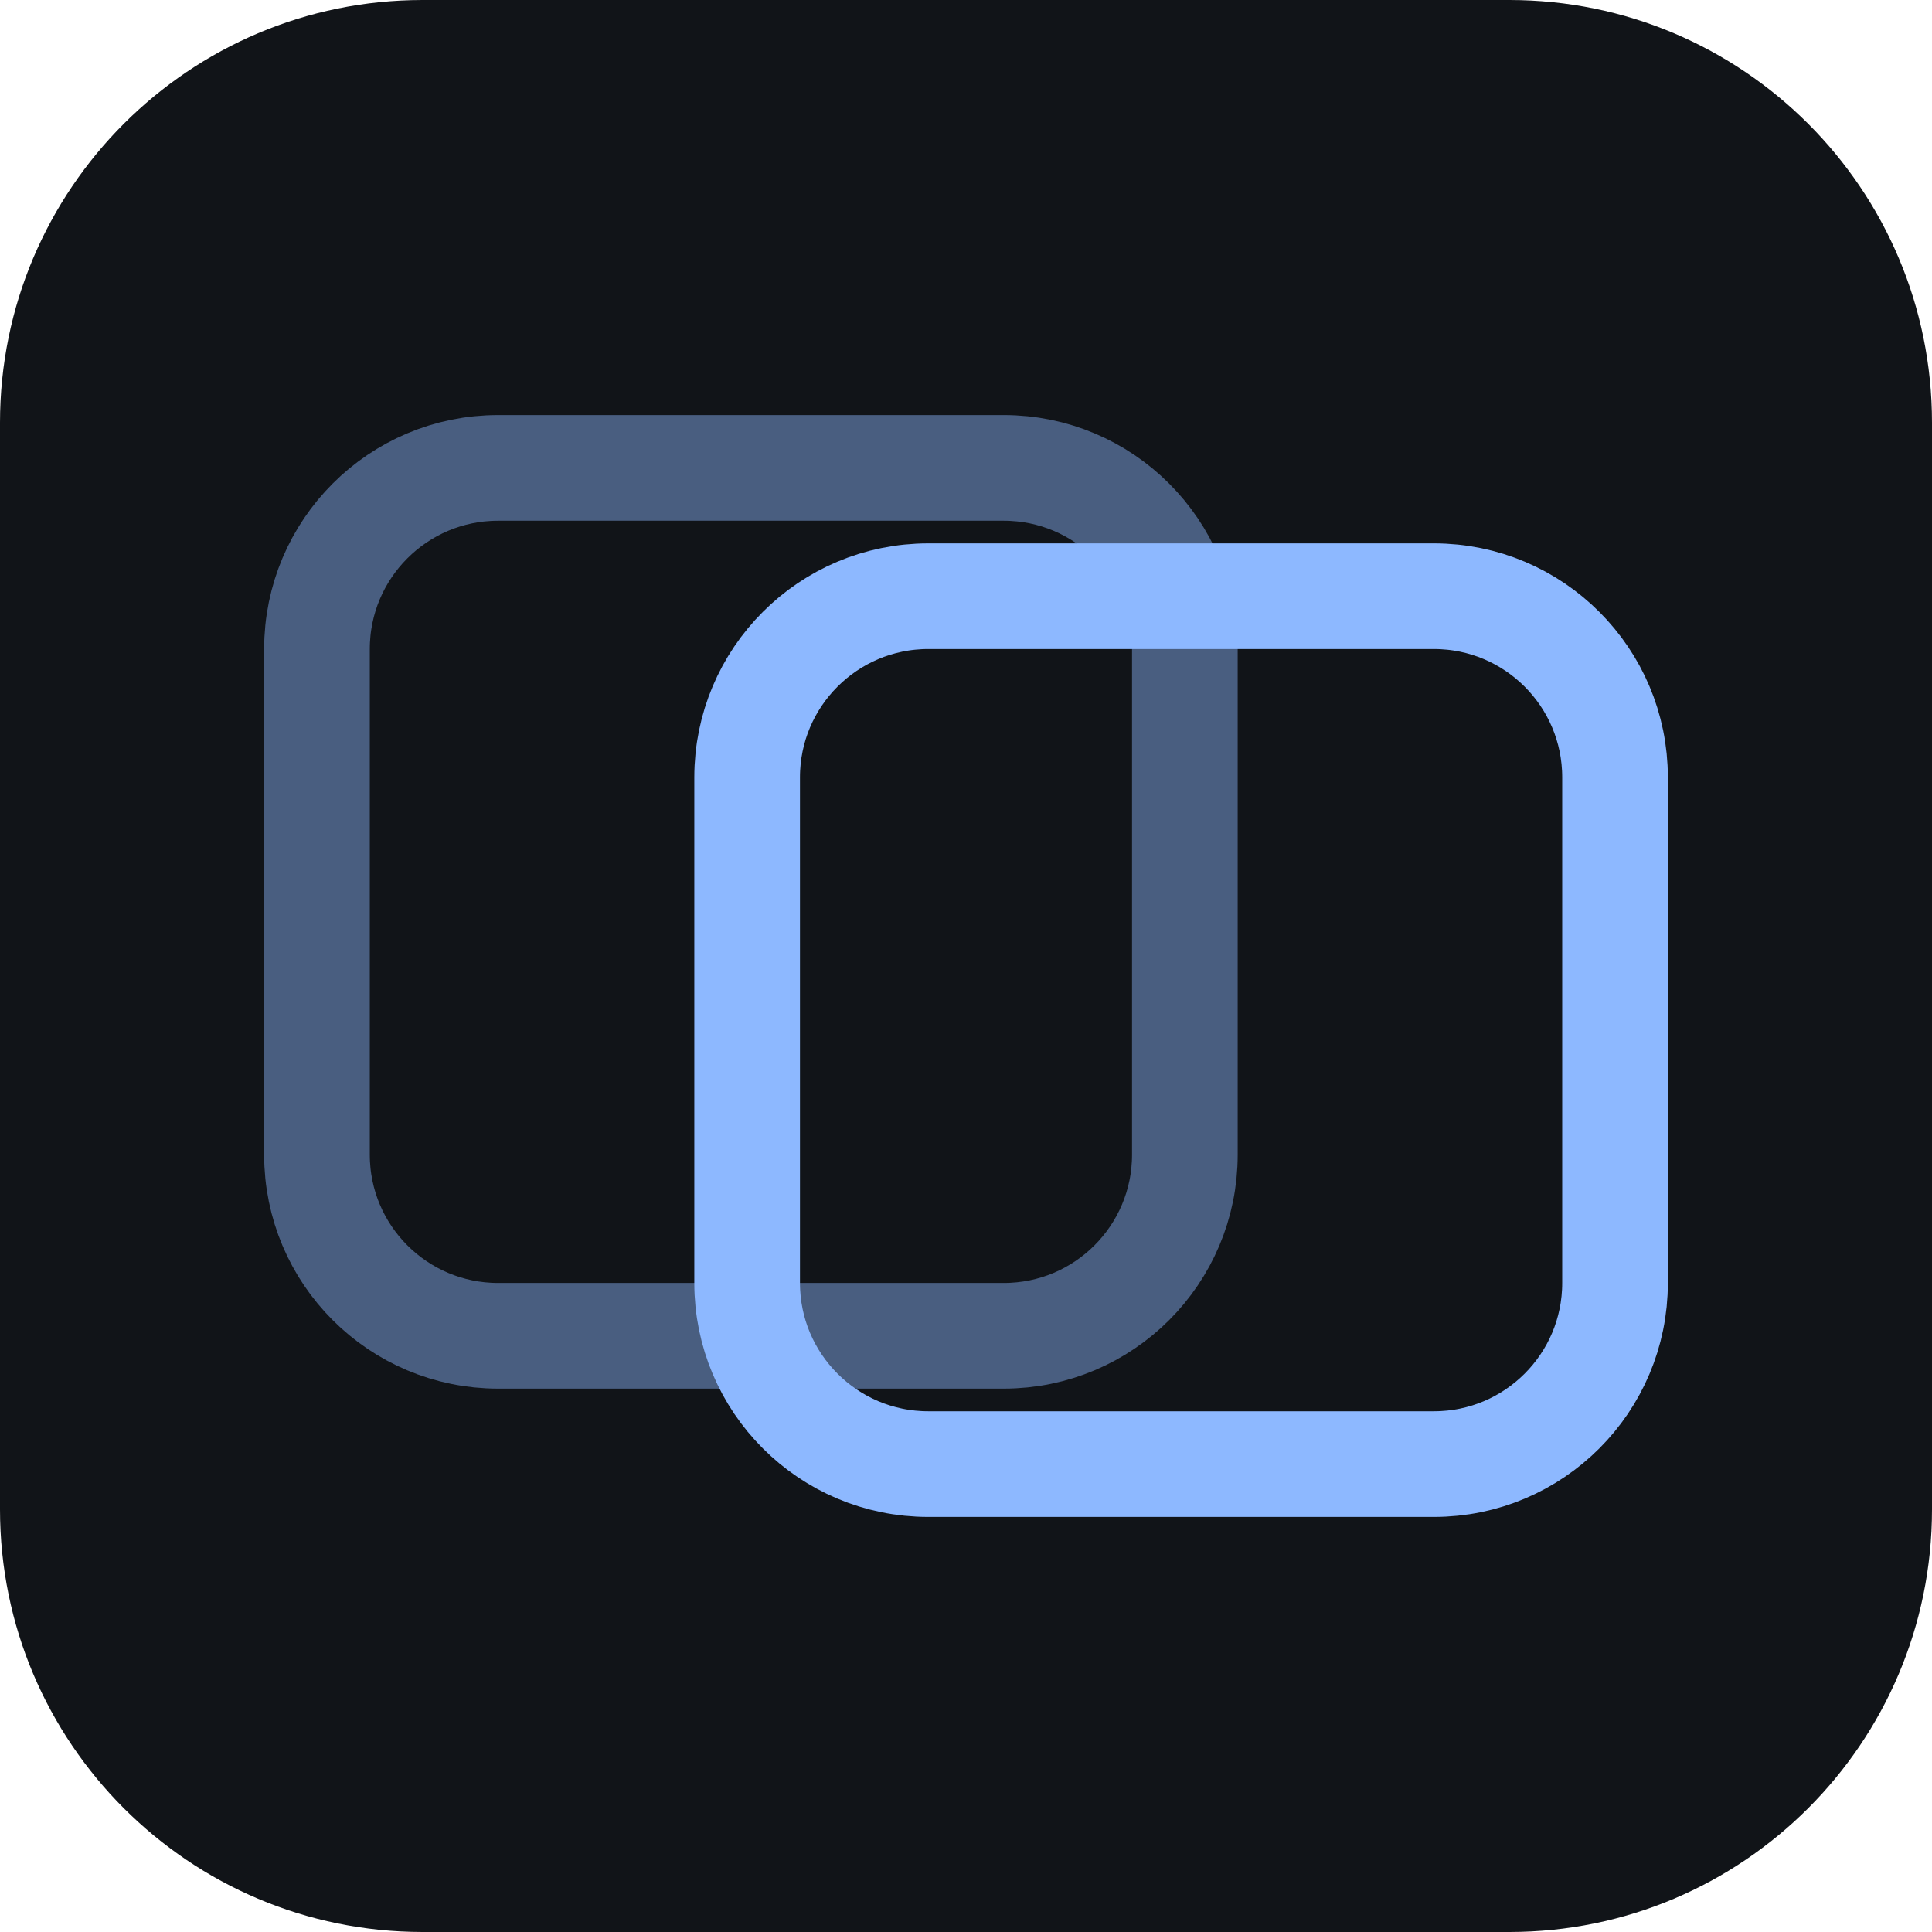
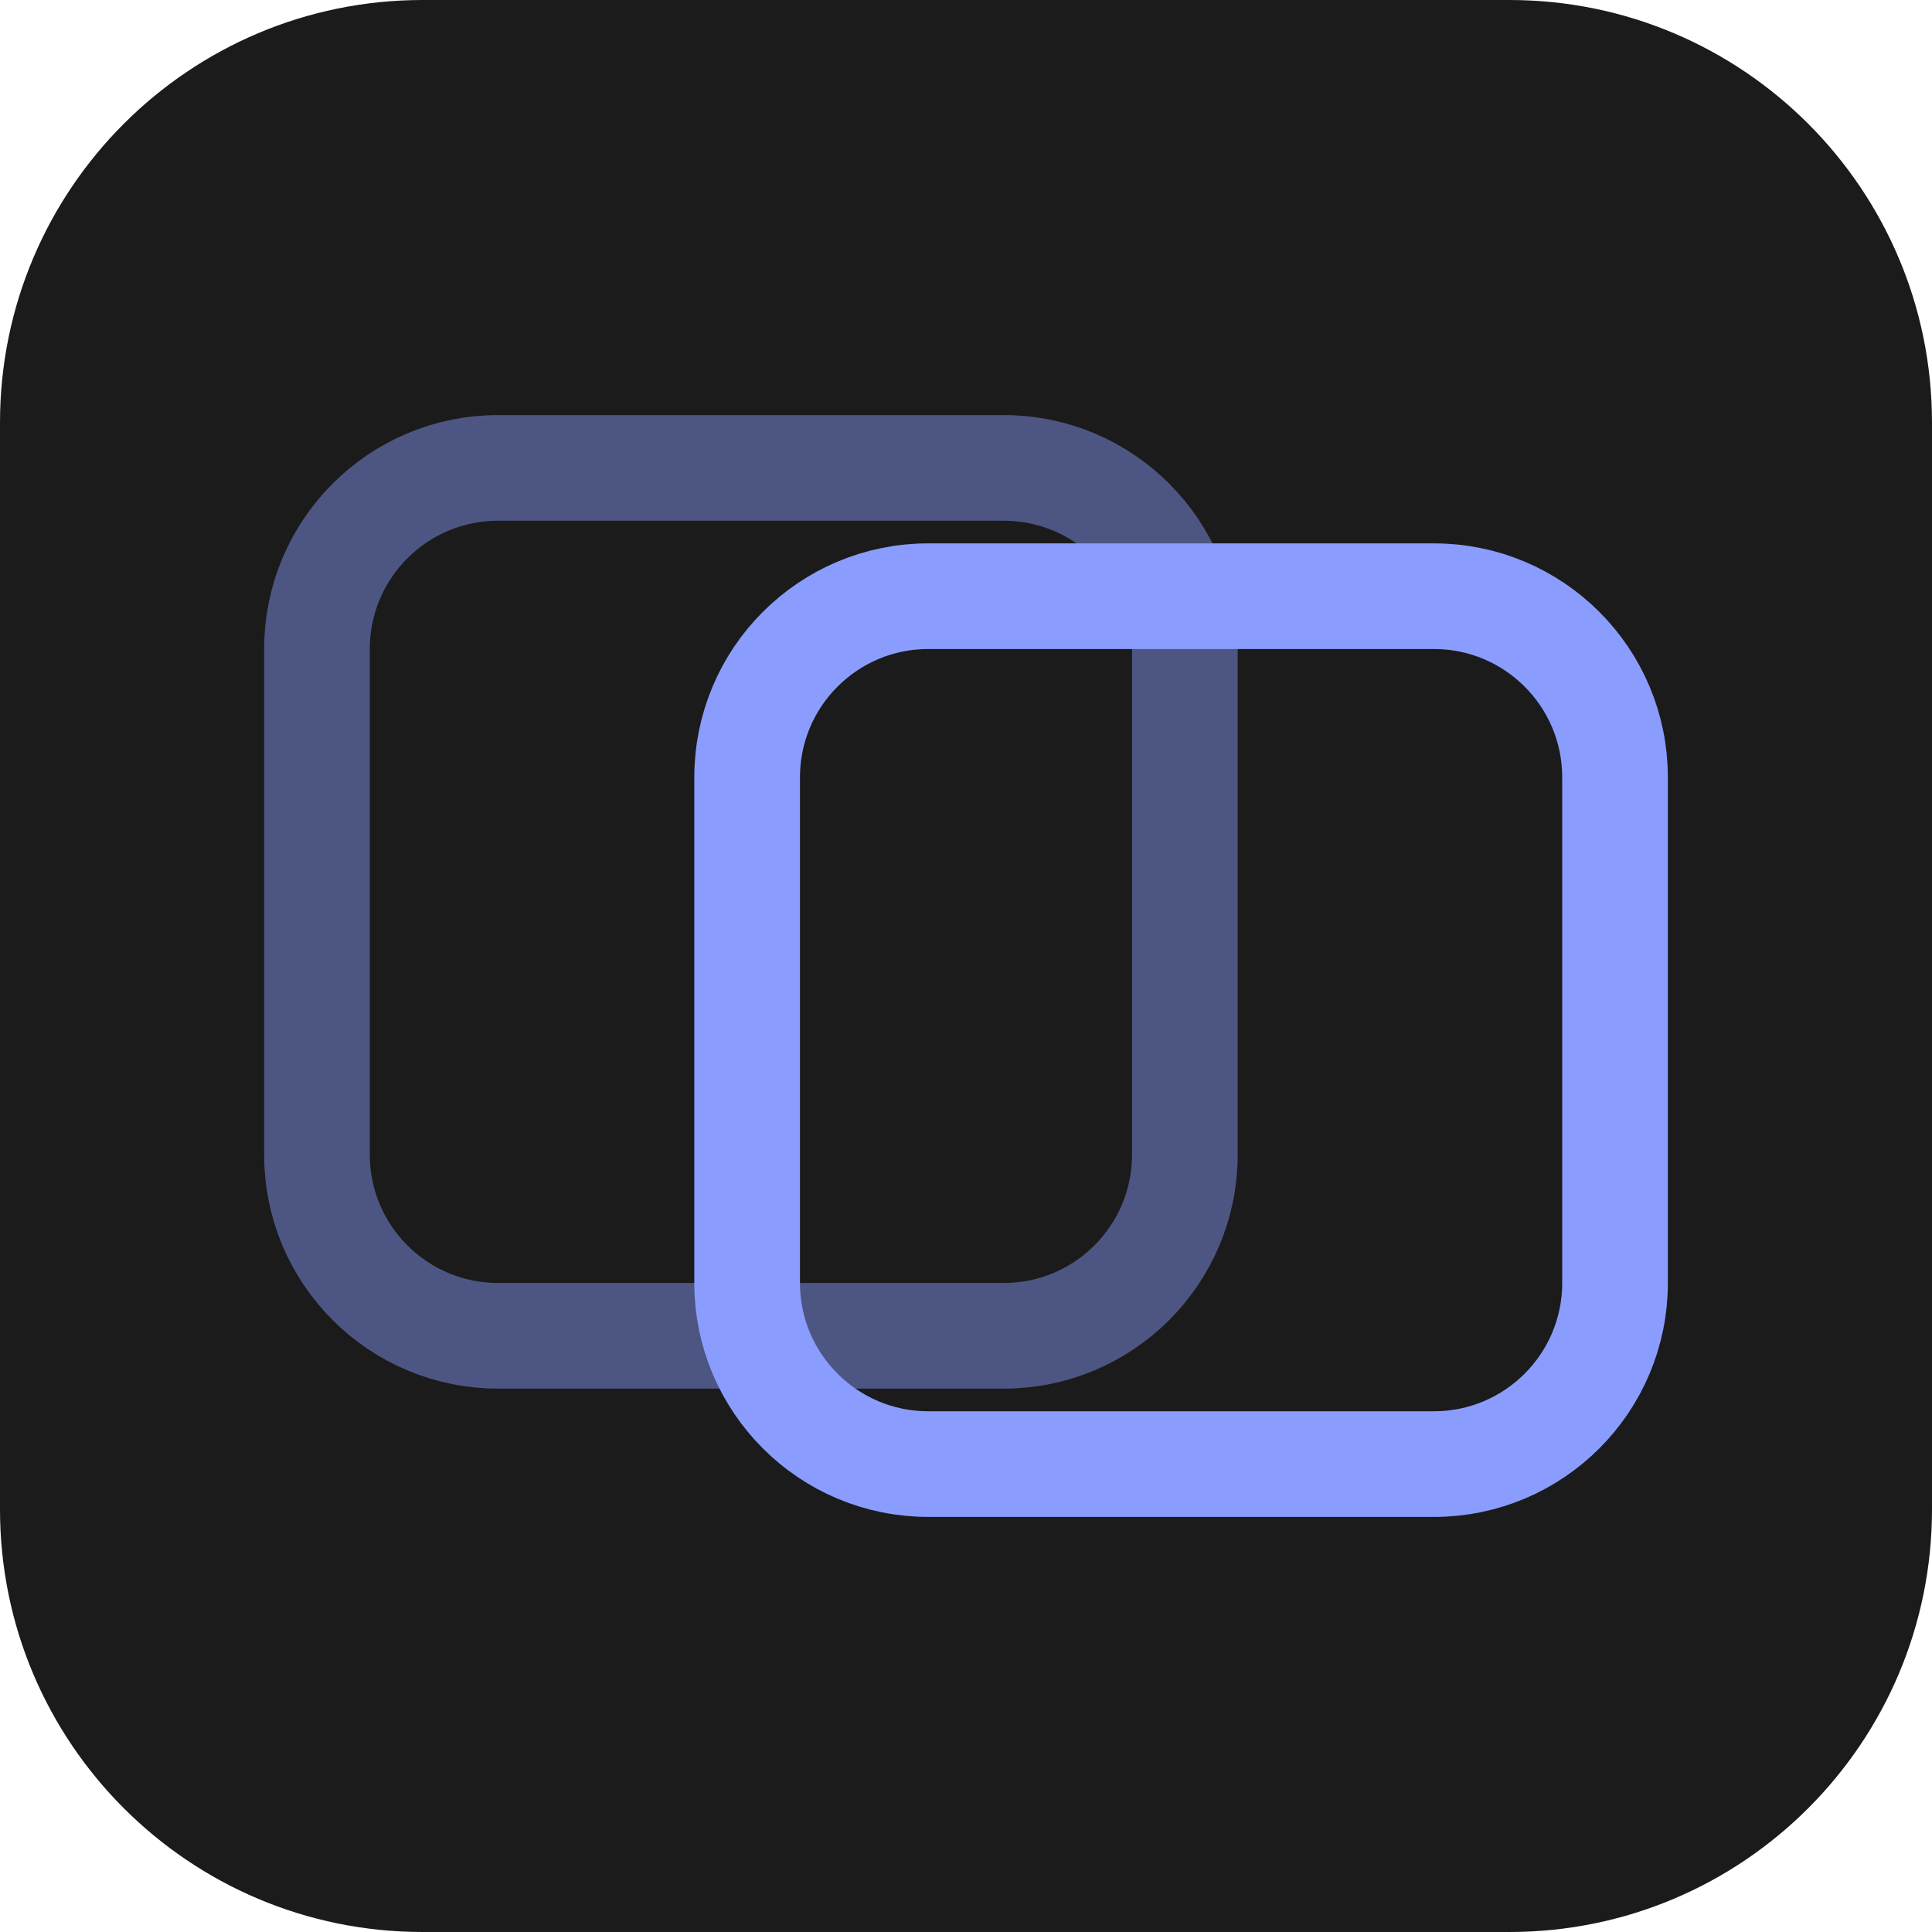
<svg xmlns="http://www.w3.org/2000/svg" viewBox="0 0 1024 1024" fill="none">
-   <rect width="1024" height="1024" rx="224" fill="#111418" />
-   <rect x="168" y="248" width="460" height="460" rx="96" stroke="#8DB8FF" stroke-width="56" opacity=".45" />
-   <rect x="396" y="316" width="460" height="460" rx="96" stroke="#8DB8FF" stroke-width="56" />
+   <rect width="1024" height="1024" rx="224" fill="#1B1B1B" />
+   <rect x="168" y="248" width="460" height="460" rx="96" stroke="#8A9DFF" stroke-width="56" opacity=".45" />
+   <rect x="396" y="316" width="460" height="460" rx="96" stroke="#8A9DFF" stroke-width="56" />
</svg>
